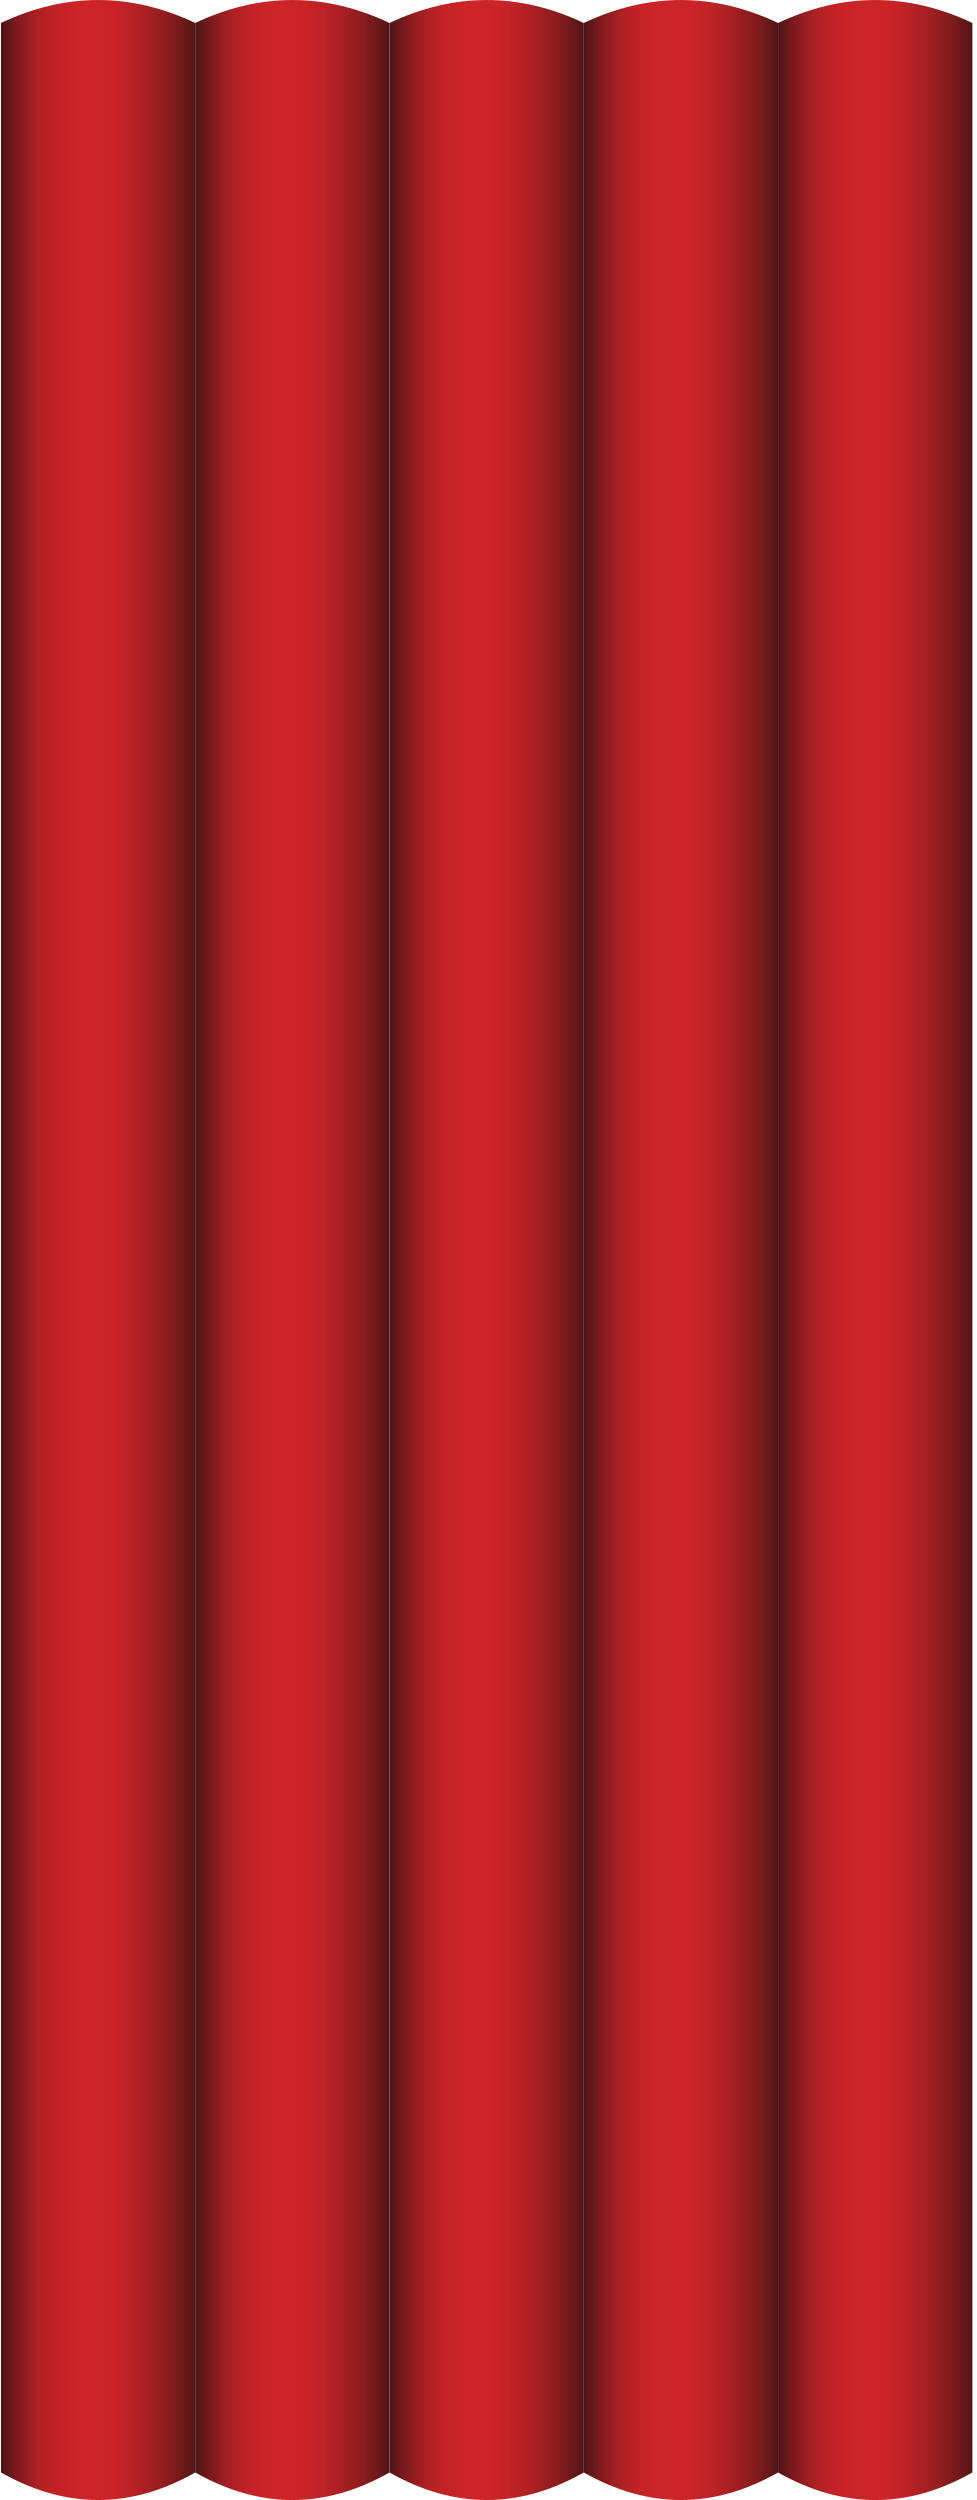
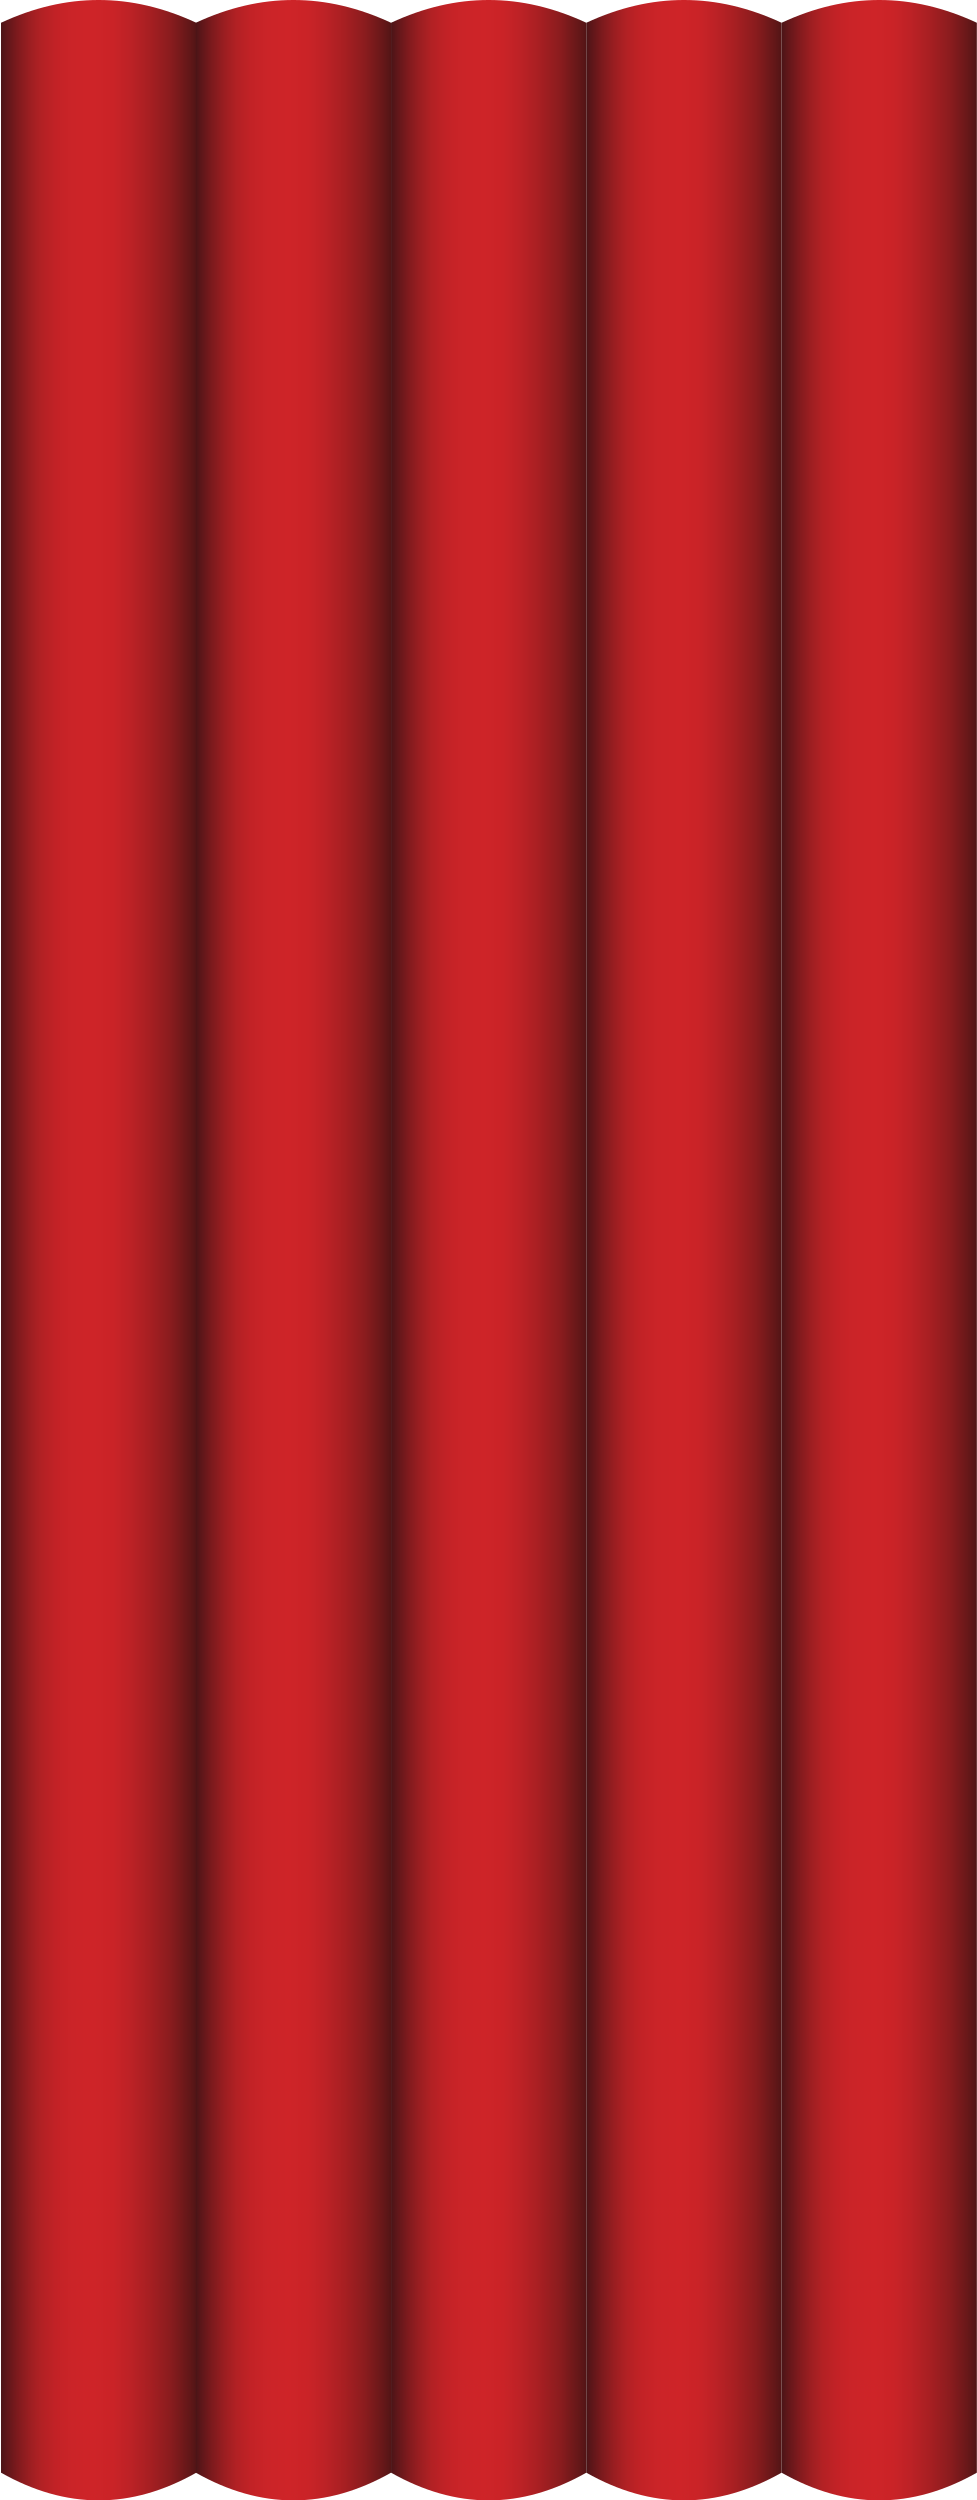
- <svg xmlns="http://www.w3.org/2000/svg" xmlns:xlink="http://www.w3.org/1999/xlink" id="Layer_1" data-name="Layer 1" viewBox="0 0 193.08 494.23">
-   <defs>
-     <style>.cls-1{fill:url(#linear-gradient);}.cls-2{fill:url(#linear-gradient-2);}.cls-3{fill:url(#linear-gradient-3);}.cls-4{fill:url(#linear-gradient-4);}.cls-5{fill:url(#linear-gradient-5);}</style>
-     <linearGradient id="linear-gradient" x1="41.91" y1="247.12" x2="-4.99" y2="247.12" gradientUnits="userSpaceOnUse">
-       <stop offset="0" stop-color="#291010" />
-       <stop offset="0.02" stop-color="#351112" />
-       <stop offset="0.1" stop-color="#631718" />
-       <stop offset="0.18" stop-color="#8a1c1e" />
-       <stop offset="0.27" stop-color="#a81f22" />
-       <stop offset="0.35" stop-color="#bd2226" />
-       <stop offset="0.42" stop-color="#ca2327" />
-       <stop offset="0.5" stop-color="#ce2428" />
-       <stop offset="0.59" stop-color="#cb2428" />
-       <stop offset="0.66" stop-color="#c22226" />
-       <stop offset="0.72" stop-color="#b22124" />
-       <stop offset="0.77" stop-color="#9b1e21" />
-       <stop offset="0.82" stop-color="#7e1a1d" />
-       <stop offset="0.87" stop-color="#5b1619" />
-       <stop offset="0.92" stop-color="#311113" />
-       <stop offset="0.94" stop-color="#1b0e10" />
-     </linearGradient>
-     <linearGradient id="linear-gradient-2" x1="80.32" y1="247.12" x2="33.41" y2="247.12" xlink:href="#linear-gradient" />
-     <linearGradient id="linear-gradient-3" x1="118.73" y1="247.12" x2="71.82" y2="247.12" xlink:href="#linear-gradient" />
-     <linearGradient id="linear-gradient-4" x1="157.13" y1="247.12" x2="110.23" y2="247.12" xlink:href="#linear-gradient" />
-     <linearGradient id="linear-gradient-5" x1="195.54" y1="247.12" x2="148.64" y2="247.12" xlink:href="#linear-gradient" />
-   </defs>
-   <path class="cls-1" d="M38.6,488.79q-19.2,10.89-38.41,0V4.54q19.22-9.07,38.41,0Z" />
-   <path class="cls-2" d="M77,488.79q-19.2,10.89-38.41,0V4.54Q57.8-4.53,77,4.54Z" />
-   <path class="cls-3" d="M115.41,488.79q-19.2,10.89-38.4,0V4.54q19.2-9.07,38.4,0Z" />
-   <path class="cls-4" d="M153.82,488.79q-19.2,10.89-38.41,0V4.54q19.22-9.07,38.41,0Z" />
-   <path class="cls-5" d="M192.23,488.79q-19.2,10.89-38.41,0V4.54q19.2-9.07,38.41,0Z" />
+ <svg xmlns="http://www.w3.org/2000/svg" version="1.1" id="Layer_1" x="0px" y="0px" viewBox="0 0 193.1 494.2" style="enable-background:new 0 0 193.1 494.2;" xml:space="preserve">
+   <style type="text/css">
+ 	.st0{fill:url(#SVGID_1_);}
+ 	.st1{fill:url(#SVGID_2_);}
+ 	.st2{fill:url(#SVGID_3_);}
+ 	.st3{fill:url(#SVGID_4_);}
+ 	.st4{fill:url(#SVGID_5_);}
+ </style>
+   <linearGradient id="SVGID_1_" gradientUnits="userSpaceOnUse" x1="42.095" y1="248.88" x2="-5.013" y2="248.88" gradientTransform="matrix(1 0 0 -1 0 496)">
+     <stop offset="0" style="stop-color:#291010" />
+     <stop offset="2.000000e-02" style="stop-color:#351112" />
+     <stop offset="0.1" style="stop-color:#631718" />
+     <stop offset="0.18" style="stop-color:#8A1C1E" />
+     <stop offset="0.27" style="stop-color:#A81F22" />
+     <stop offset="0.35" style="stop-color:#BD2226" />
+     <stop offset="0.42" style="stop-color:#CA2327" />
+     <stop offset="0.5" style="stop-color:#CE2428" />
+     <stop offset="0.59" style="stop-color:#CB2428" />
+     <stop offset="0.66" style="stop-color:#C22226" />
+     <stop offset="0.72" style="stop-color:#B22124" />
+     <stop offset="0.77" style="stop-color:#9B1E21" />
+     <stop offset="0.82" style="stop-color:#7E1A1D" />
+     <stop offset="0.87" style="stop-color:#5B1619" />
+     <stop offset="0.92" style="stop-color:#311113" />
+     <stop offset="0.94" style="stop-color:#1B0E10" />
+   </linearGradient>
+   <path class="st0" d="M38.8,488.8c-12.9,7.3-25.7,7.3-38.6,0V4.5c12.9-6,25.7-6,38.6,0V488.8z" />
+   <linearGradient id="SVGID_2_" gradientUnits="userSpaceOnUse" x1="80.675" y1="248.88" x2="33.557" y2="248.88" gradientTransform="matrix(1 0 0 -1 0 496)">
+     <stop offset="0" style="stop-color:#291010" />
+     <stop offset="2.000000e-02" style="stop-color:#351112" />
+     <stop offset="0.1" style="stop-color:#631718" />
+     <stop offset="0.18" style="stop-color:#8A1C1E" />
+     <stop offset="0.27" style="stop-color:#A81F22" />
+     <stop offset="0.35" style="stop-color:#BD2226" />
+     <stop offset="0.42" style="stop-color:#CA2327" />
+     <stop offset="0.5" style="stop-color:#CE2428" />
+     <stop offset="0.59" style="stop-color:#CB2428" />
+     <stop offset="0.66" style="stop-color:#C22226" />
+     <stop offset="0.72" style="stop-color:#B22124" />
+     <stop offset="0.77" style="stop-color:#9B1E21" />
+     <stop offset="0.82" style="stop-color:#7E1A1D" />
+     <stop offset="0.87" style="stop-color:#5B1619" />
+     <stop offset="0.92" style="stop-color:#311113" />
+     <stop offset="0.94" style="stop-color:#1B0E10" />
+   </linearGradient>
+   <path class="st1" d="M77.3,488.8c-12.9,7.3-25.7,7.3-38.6,0V4.5c12.9-6,25.7-6,38.6,0V488.8z" />
+   <linearGradient id="SVGID_3_" gradientUnits="userSpaceOnUse" x1="119.255" y1="248.88" x2="72.137" y2="248.88" gradientTransform="matrix(1 0 0 -1 0 496)">
+     <stop offset="0" style="stop-color:#291010" />
+     <stop offset="2.000000e-02" style="stop-color:#351112" />
+     <stop offset="0.1" style="stop-color:#631718" />
+     <stop offset="0.18" style="stop-color:#8A1C1E" />
+     <stop offset="0.27" style="stop-color:#A81F22" />
+     <stop offset="0.35" style="stop-color:#BD2226" />
+     <stop offset="0.42" style="stop-color:#CA2327" />
+     <stop offset="0.5" style="stop-color:#CE2428" />
+     <stop offset="0.59" style="stop-color:#CB2428" />
+     <stop offset="0.66" style="stop-color:#C22226" />
+     <stop offset="0.72" style="stop-color:#B22124" />
+     <stop offset="0.77" style="stop-color:#9B1E21" />
+     <stop offset="0.82" style="stop-color:#7E1A1D" />
+     <stop offset="0.87" style="stop-color:#5B1619" />
+     <stop offset="0.92" style="stop-color:#311113" />
+     <stop offset="0.94" style="stop-color:#1B0E10" />
+   </linearGradient>
+   <path class="st2" d="M115.9,488.8c-12.9,7.3-25.7,7.3-38.6,0V4.5c12.9-6,25.7-6,38.6,0V488.8z" />
+   <linearGradient id="SVGID_4_" gradientUnits="userSpaceOnUse" x1="157.825" y1="248.88" x2="110.717" y2="248.88" gradientTransform="matrix(1 0 0 -1 0 496)">
+     <stop offset="0" style="stop-color:#291010" />
+     <stop offset="2.000000e-02" style="stop-color:#351112" />
+     <stop offset="0.1" style="stop-color:#631718" />
+     <stop offset="0.18" style="stop-color:#8A1C1E" />
+     <stop offset="0.27" style="stop-color:#A81F22" />
+     <stop offset="0.35" style="stop-color:#BD2226" />
+     <stop offset="0.42" style="stop-color:#CA2327" />
+     <stop offset="0.5" style="stop-color:#CE2428" />
+     <stop offset="0.59" style="stop-color:#CB2428" />
+     <stop offset="0.66" style="stop-color:#C22226" />
+     <stop offset="0.72" style="stop-color:#B22124" />
+     <stop offset="0.77" style="stop-color:#9B1E21" />
+     <stop offset="0.82" style="stop-color:#7E1A1D" />
+     <stop offset="0.87" style="stop-color:#5B1619" />
+     <stop offset="0.92" style="stop-color:#311113" />
+     <stop offset="0.94" style="stop-color:#1B0E10" />
+   </linearGradient>
+   <path class="st3" d="M154.5,488.8c-12.9,7.3-25.7,7.3-38.6,0V4.5c12.9-6,25.7-6,38.6,0V488.8z" />
+   <linearGradient id="SVGID_5_" gradientUnits="userSpaceOnUse" x1="196.405" y1="248.88" x2="149.297" y2="248.88" gradientTransform="matrix(1 0 0 -1 0 496)">
+     <stop offset="0" style="stop-color:#291010" />
+     <stop offset="2.000000e-02" style="stop-color:#351112" />
+     <stop offset="0.1" style="stop-color:#631718" />
+     <stop offset="0.18" style="stop-color:#8A1C1E" />
+     <stop offset="0.27" style="stop-color:#A81F22" />
+     <stop offset="0.35" style="stop-color:#BD2226" />
+     <stop offset="0.42" style="stop-color:#CA2327" />
+     <stop offset="0.5" style="stop-color:#CE2428" />
+     <stop offset="0.59" style="stop-color:#CB2428" />
+     <stop offset="0.66" style="stop-color:#C22226" />
+     <stop offset="0.72" style="stop-color:#B22124" />
+     <stop offset="0.77" style="stop-color:#9B1E21" />
+     <stop offset="0.82" style="stop-color:#7E1A1D" />
+     <stop offset="0.87" style="stop-color:#5B1619" />
+     <stop offset="0.92" style="stop-color:#311113" />
+     <stop offset="0.94" style="stop-color:#1B0E10" />
+   </linearGradient>
+   <path class="st4" d="M193.1,488.8c-12.9,7.3-25.7,7.3-38.6,0V4.5c12.9-6,25.7-6,38.6,0V488.8z" />
</svg>
